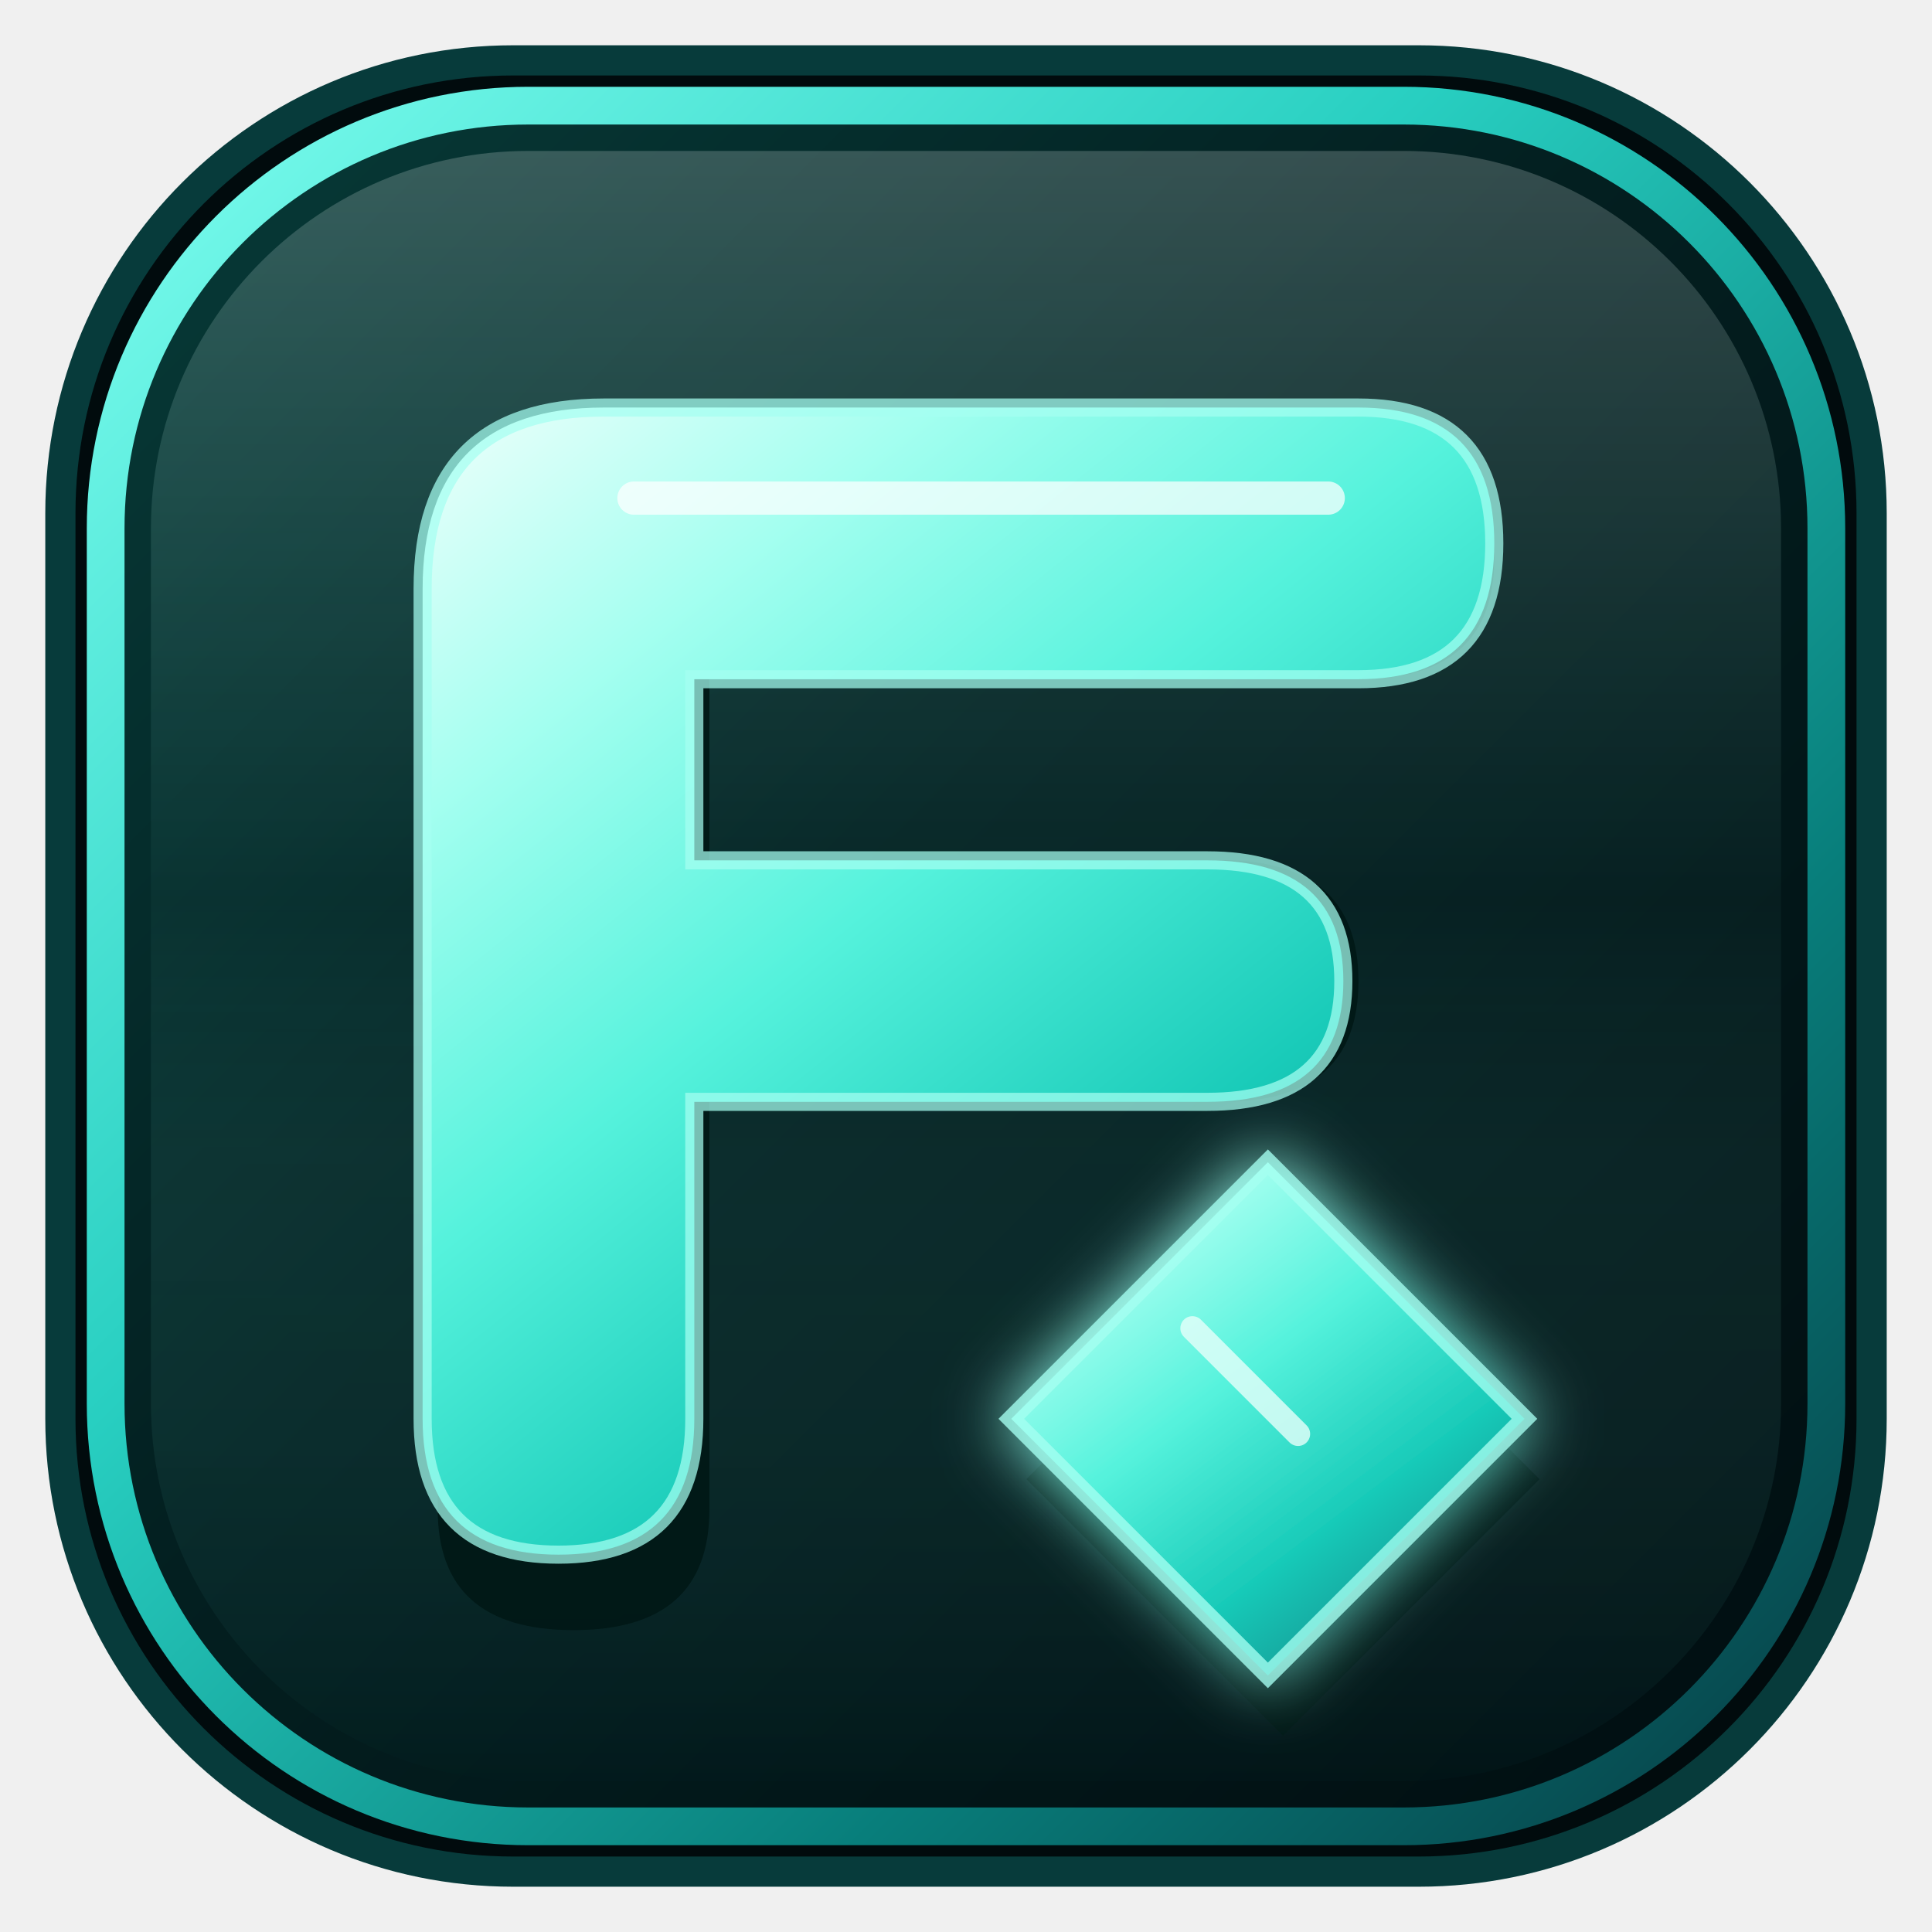
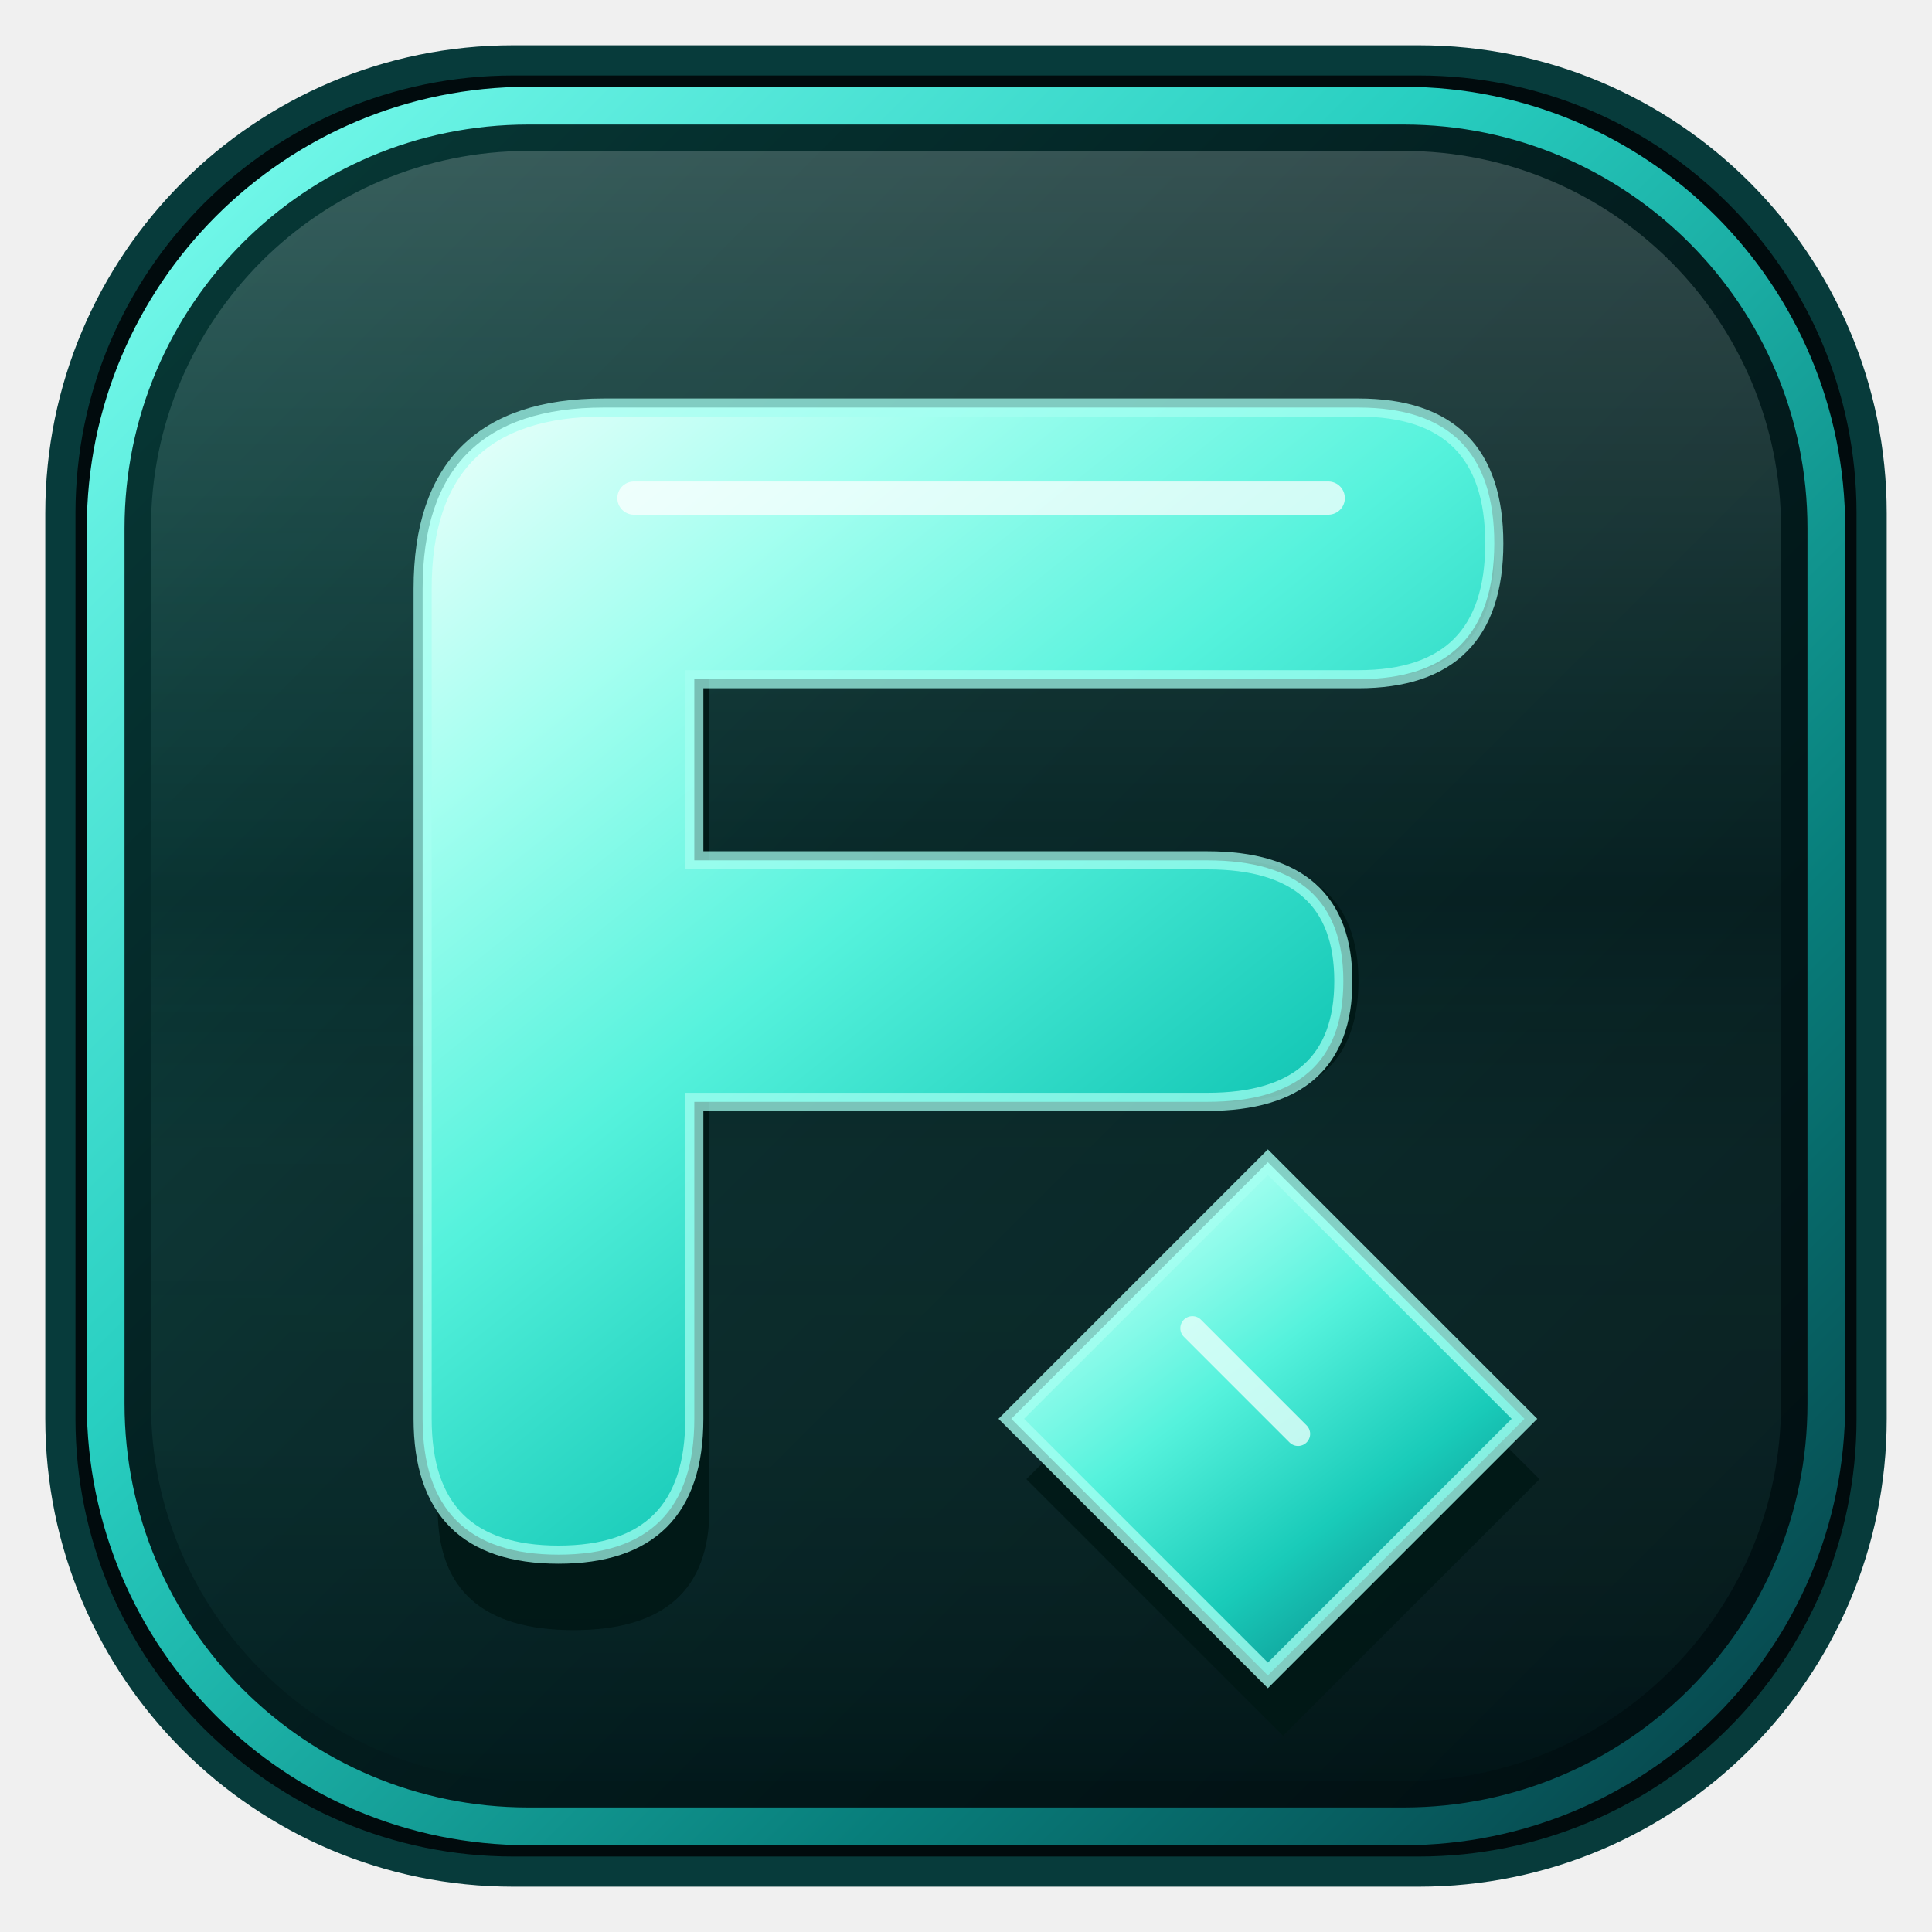
<svg xmlns="http://www.w3.org/2000/svg" viewBox="0 0 128 128" role="img" aria-label="FlankVPN">
  <defs>
    <linearGradient id="tile" x1="0" y1="0" x2="1" y2="1">
      <stop offset="0" stop-color="#073c39" />
      <stop offset=".45" stop-color="#031f20" />
      <stop offset="1" stop-color="#010d10" />
    </linearGradient>
    <linearGradient id="rim" x1="0" y1="0" x2="1" y2="1">
      <stop offset="0" stop-color="#7ffff0" />
      <stop offset=".38" stop-color="#28cfc1" />
      <stop offset=".72" stop-color="#087e7b" />
      <stop offset="1" stop-color="#063b43" />
    </linearGradient>
    <linearGradient id="tiffany" x1=".1" y1="0" x2=".85" y2="1">
      <stop offset="0" stop-color="#e0fff9" />
      <stop offset=".18" stop-color="#a4fff0" />
      <stop offset=".43" stop-color="#55f2dc" />
      <stop offset=".7" stop-color="#19cbb9" />
      <stop offset="1" stop-color="#087e82" />
    </linearGradient>
    <linearGradient id="shine" x1="0" y1="0" x2="0" y2="1">
      <stop offset="0" stop-color="#fff" stop-opacity=".2" />
      <stop offset=".46" stop-color="#83ffec" stop-opacity=".035" />
      <stop offset="1" stop-color="#001d20" stop-opacity=".24" />
    </linearGradient>
-     <filter id="glow" x="-40%" y="-40%" width="180%" height="180%">
-       <feGaussianBlur stdDeviation="2.2" result="b" />
-       <feMerge>
-         <feMergeNode in="b" />
-         <feMergeNode in="SourceGraphic" />
-       </feMerge>
-     </filter>
  </defs>
  <rect x="4" y="4" width="120" height="120" rx="30" fill="#010b0d" stroke="#073b3b" stroke-width="2" />
  <rect x="7" y="7" width="114" height="114" rx="28" fill="url(#tile)" stroke="url(#rim)" stroke-width="2.5" />
  <rect x="10" y="10" width="108" height="108" rx="25" fill="url(#shine)" />
  <path d="M29 98V39Q29 27 41 27H91Q99 27 99 35Q99 43 90 43H47V55H81Q90 55 90 63Q90 71 81 71H47V98Q47 106 38 106Q29 106 29 98Z" transform="translate(0 2)" fill="#001715" opacity=".9" />
  <path d="M28 94V39Q28 27 40 27H90Q99 27 99 36Q99 45 90 45H46V57H80Q89 57 89 65Q89 73 80 73H46V94Q46 103 37 103Q28 103 28 94Z" fill="url(#tiffany)" stroke="#a5fff1" stroke-opacity=".72" stroke-width="1.2" />
  <path d="M42 33H88" stroke="#fff" stroke-opacity=".72" stroke-width="2.2" stroke-linecap="round" />
  <path d="M84 79L101 96L84 113L67 96Z" fill="#001715" opacity=".85" transform="translate(1 2)" />
-   <path d="M84 77L101 94L84 111L67 94Z" fill="url(#tiffany)" stroke="#a5fff1" stroke-opacity=".78" stroke-width="1.2" filter="url(#glow)" />
+   <path d="M84 77L101 94L84 111L67 94Z" fill="url(#tiffany)" stroke="#a5fff1" stroke-opacity=".78" stroke-width="1.2" />
  <path d="M79 88L86 95" stroke="#e6fffa" stroke-opacity=".8" stroke-width="1.6" stroke-linecap="round" />
</svg>
